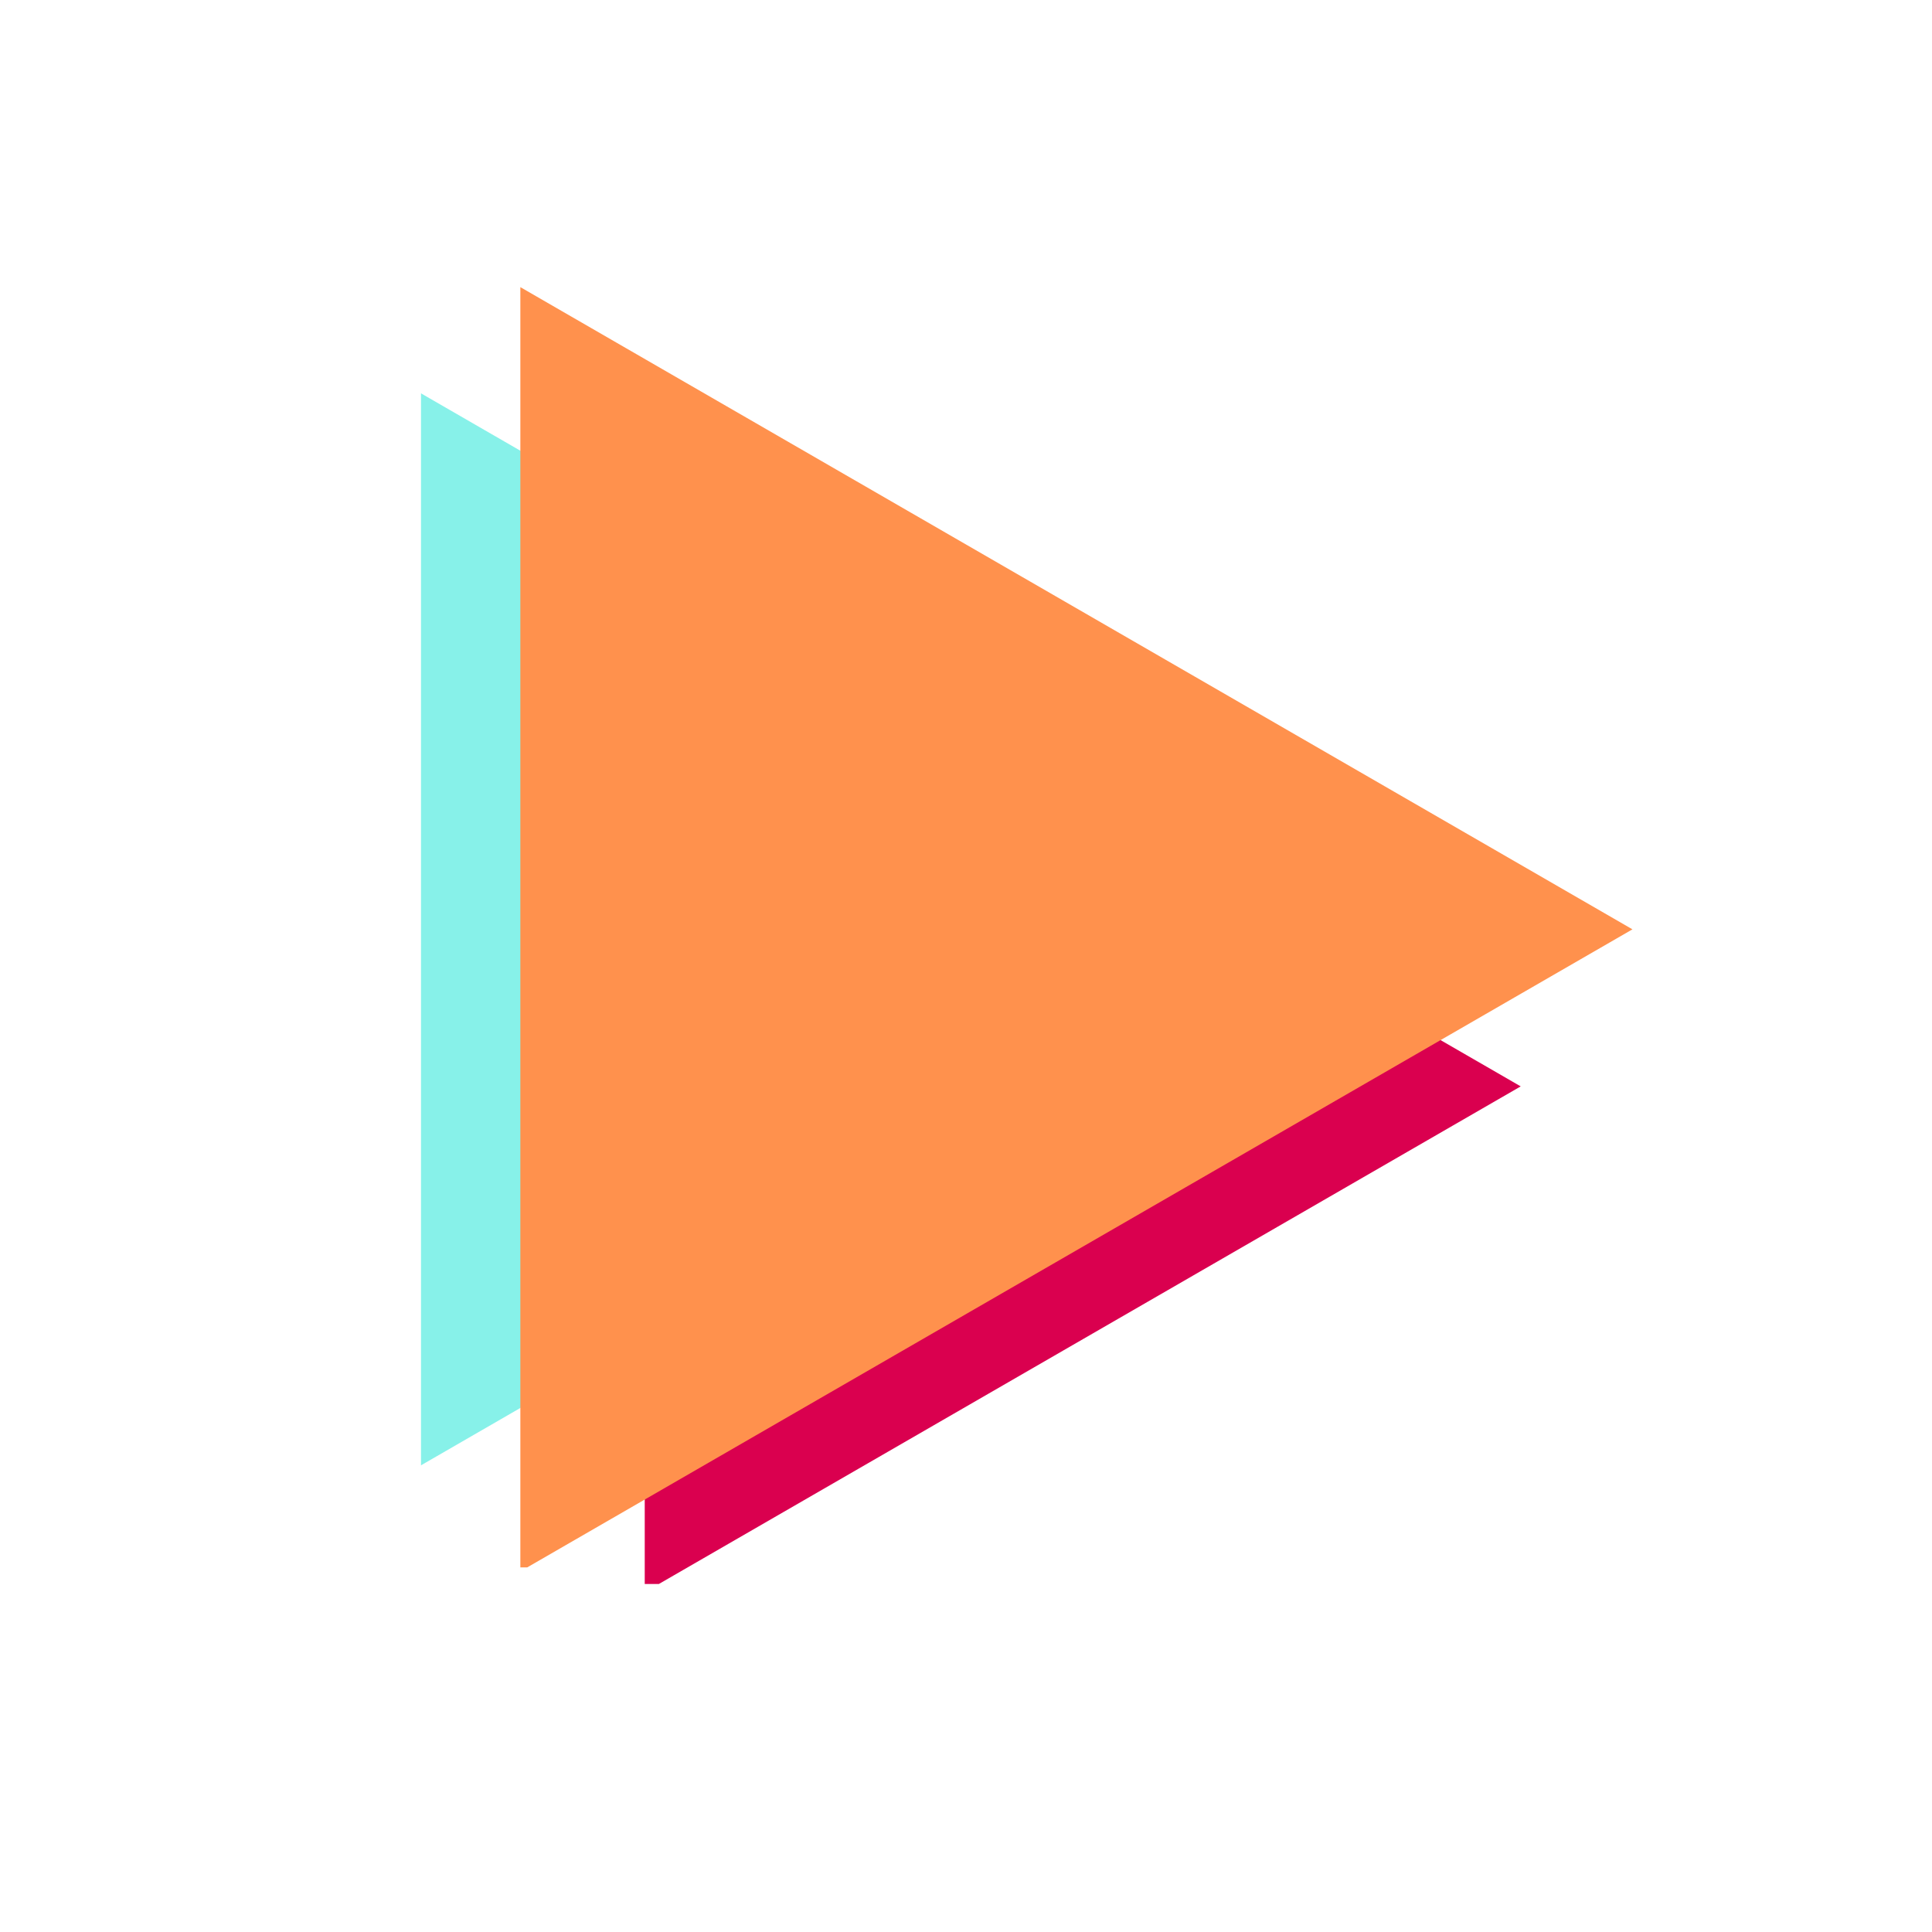
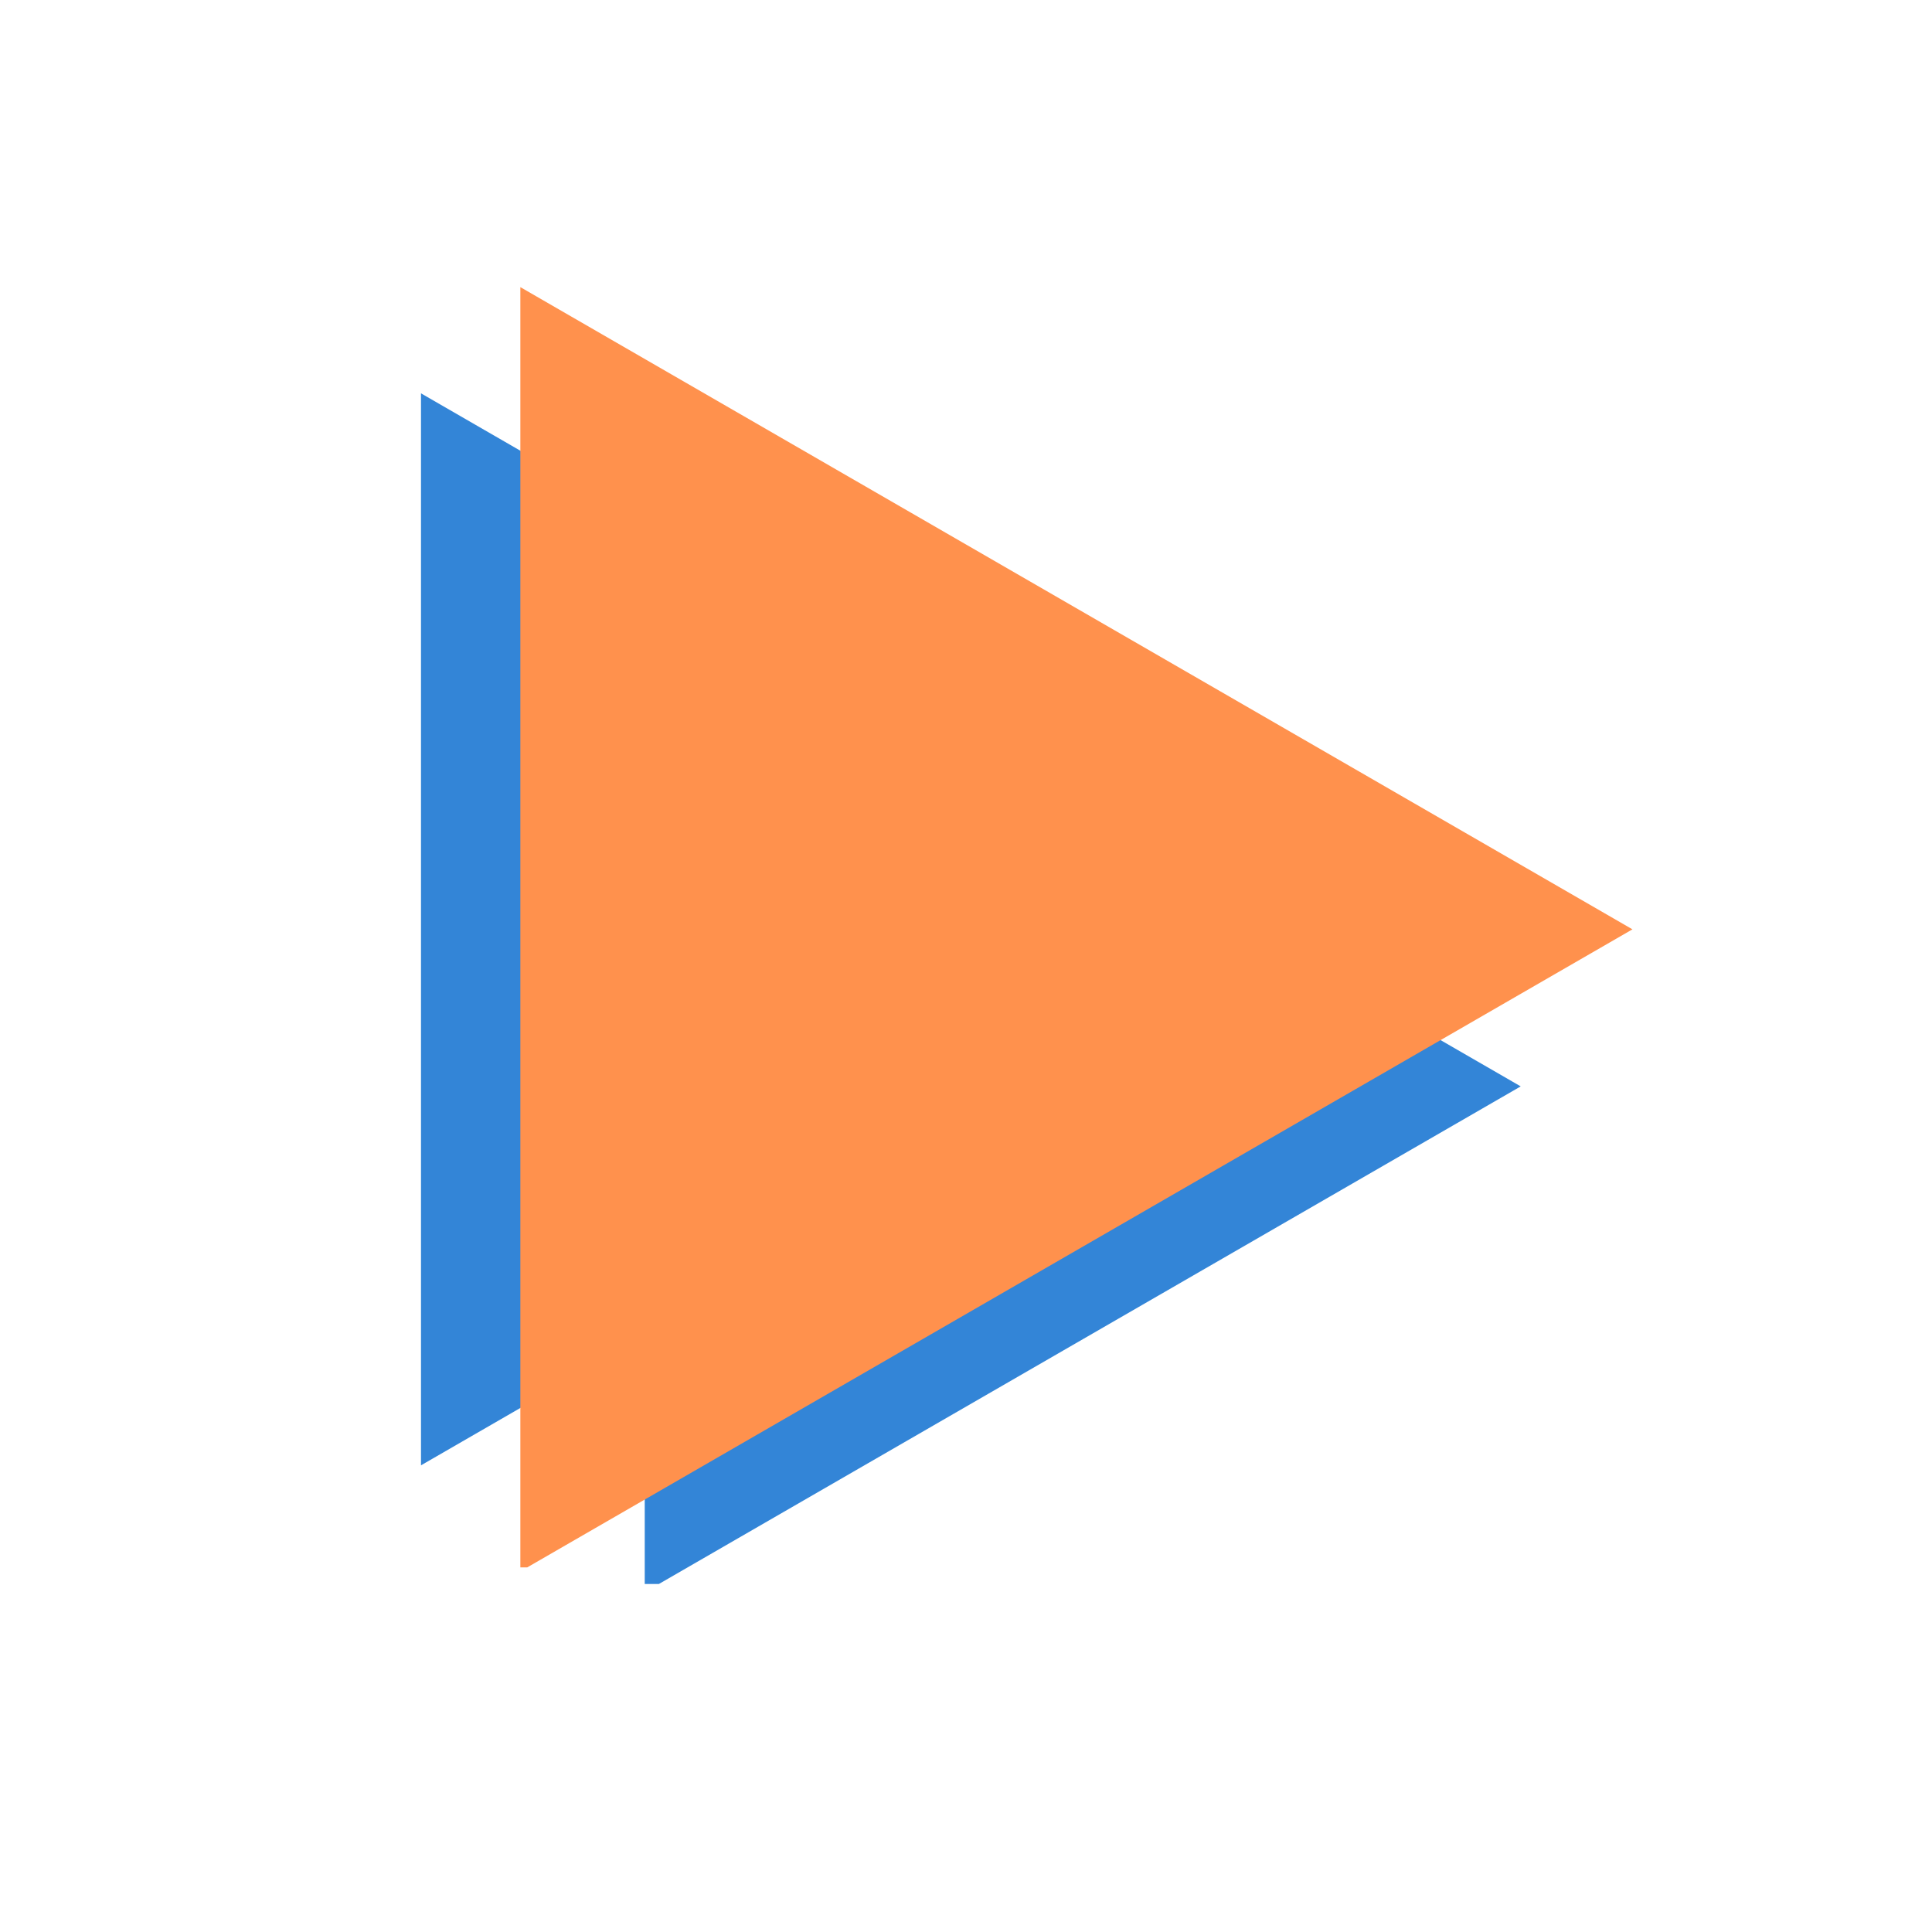
<svg xmlns="http://www.w3.org/2000/svg" width="56" zoomAndPan="magnify" viewBox="0 0 42 42" height="56" preserveAspectRatio="xMidYMid meet" version="1.0">
  <defs>
-     <clipPath id="0c32d2c7e0">
+     <clipPath id="c6afa846c4">
      <path d="M 14.016 12.457 L 33.062 12.457 L 33.062 34.434 L 14.016 34.434 Z M 14.016 12.457 " clip-rule="nonzero" />
    </clipPath>
-     <clipPath id="2033abe4b9">
+     <clipPath id="b37009c3bb">
      <path d="M 9 8.551 L 29.34 8.551 L 29.34 31.996 L 9 31.996 Z M 9 8.551 " clip-rule="nonzero" />
    </clipPath>
-     <clipPath id="5b8dcb864f">
+     <clipPath id="cf52107b53">
      <path d="M 11.312 6.238 L 35.488 6.238 L 35.488 34.074 L 11.312 34.074 Z M 11.312 6.238 " clip-rule="nonzero" />
    </clipPath>
  </defs>
-   <g clip-path="url(#0c32d2c7e0)">
-     <path fill="#da004f" d="M 13.73 12.457 L 33.059 23.617 L 13.73 34.777 Z M 13.73 12.457 " fill-opacity="1" fill-rule="nonzero" />
+   <g clip-path="url(#c6afa846c4)">
+     <path fill="#3385d7" d="M 13.73 12.457 L 33.059 23.617 L 13.73 34.777 Z M 13.73 12.457 " fill-opacity="1" fill-rule="nonzero" />
  </g>
-   <g clip-path="url(#2033abe4b9)">
-     <path fill="#87f1e9" d="M 9.152 8.551 L 29.332 20.203 L 9.152 31.855 Z M 9.152 8.551 " fill-opacity="1" fill-rule="nonzero" />
+   <g clip-path="url(#b37009c3bb)">
+     <path fill="#3385d7" d="M 9.152 8.551 L 29.332 20.203 L 9.152 31.855 Z M 9.152 8.551 " fill-opacity="1" fill-rule="nonzero" />
  </g>
-   <g clip-path="url(#5b8dcb864f)">
+   <g clip-path="url(#cf52107b53)">
    <path fill="#ff914d" d="M 11.305 6.238 L 35.488 20.203 L 11.305 34.164 Z M 11.305 6.238 " fill-opacity="1" fill-rule="nonzero" />
  </g>
</svg>
